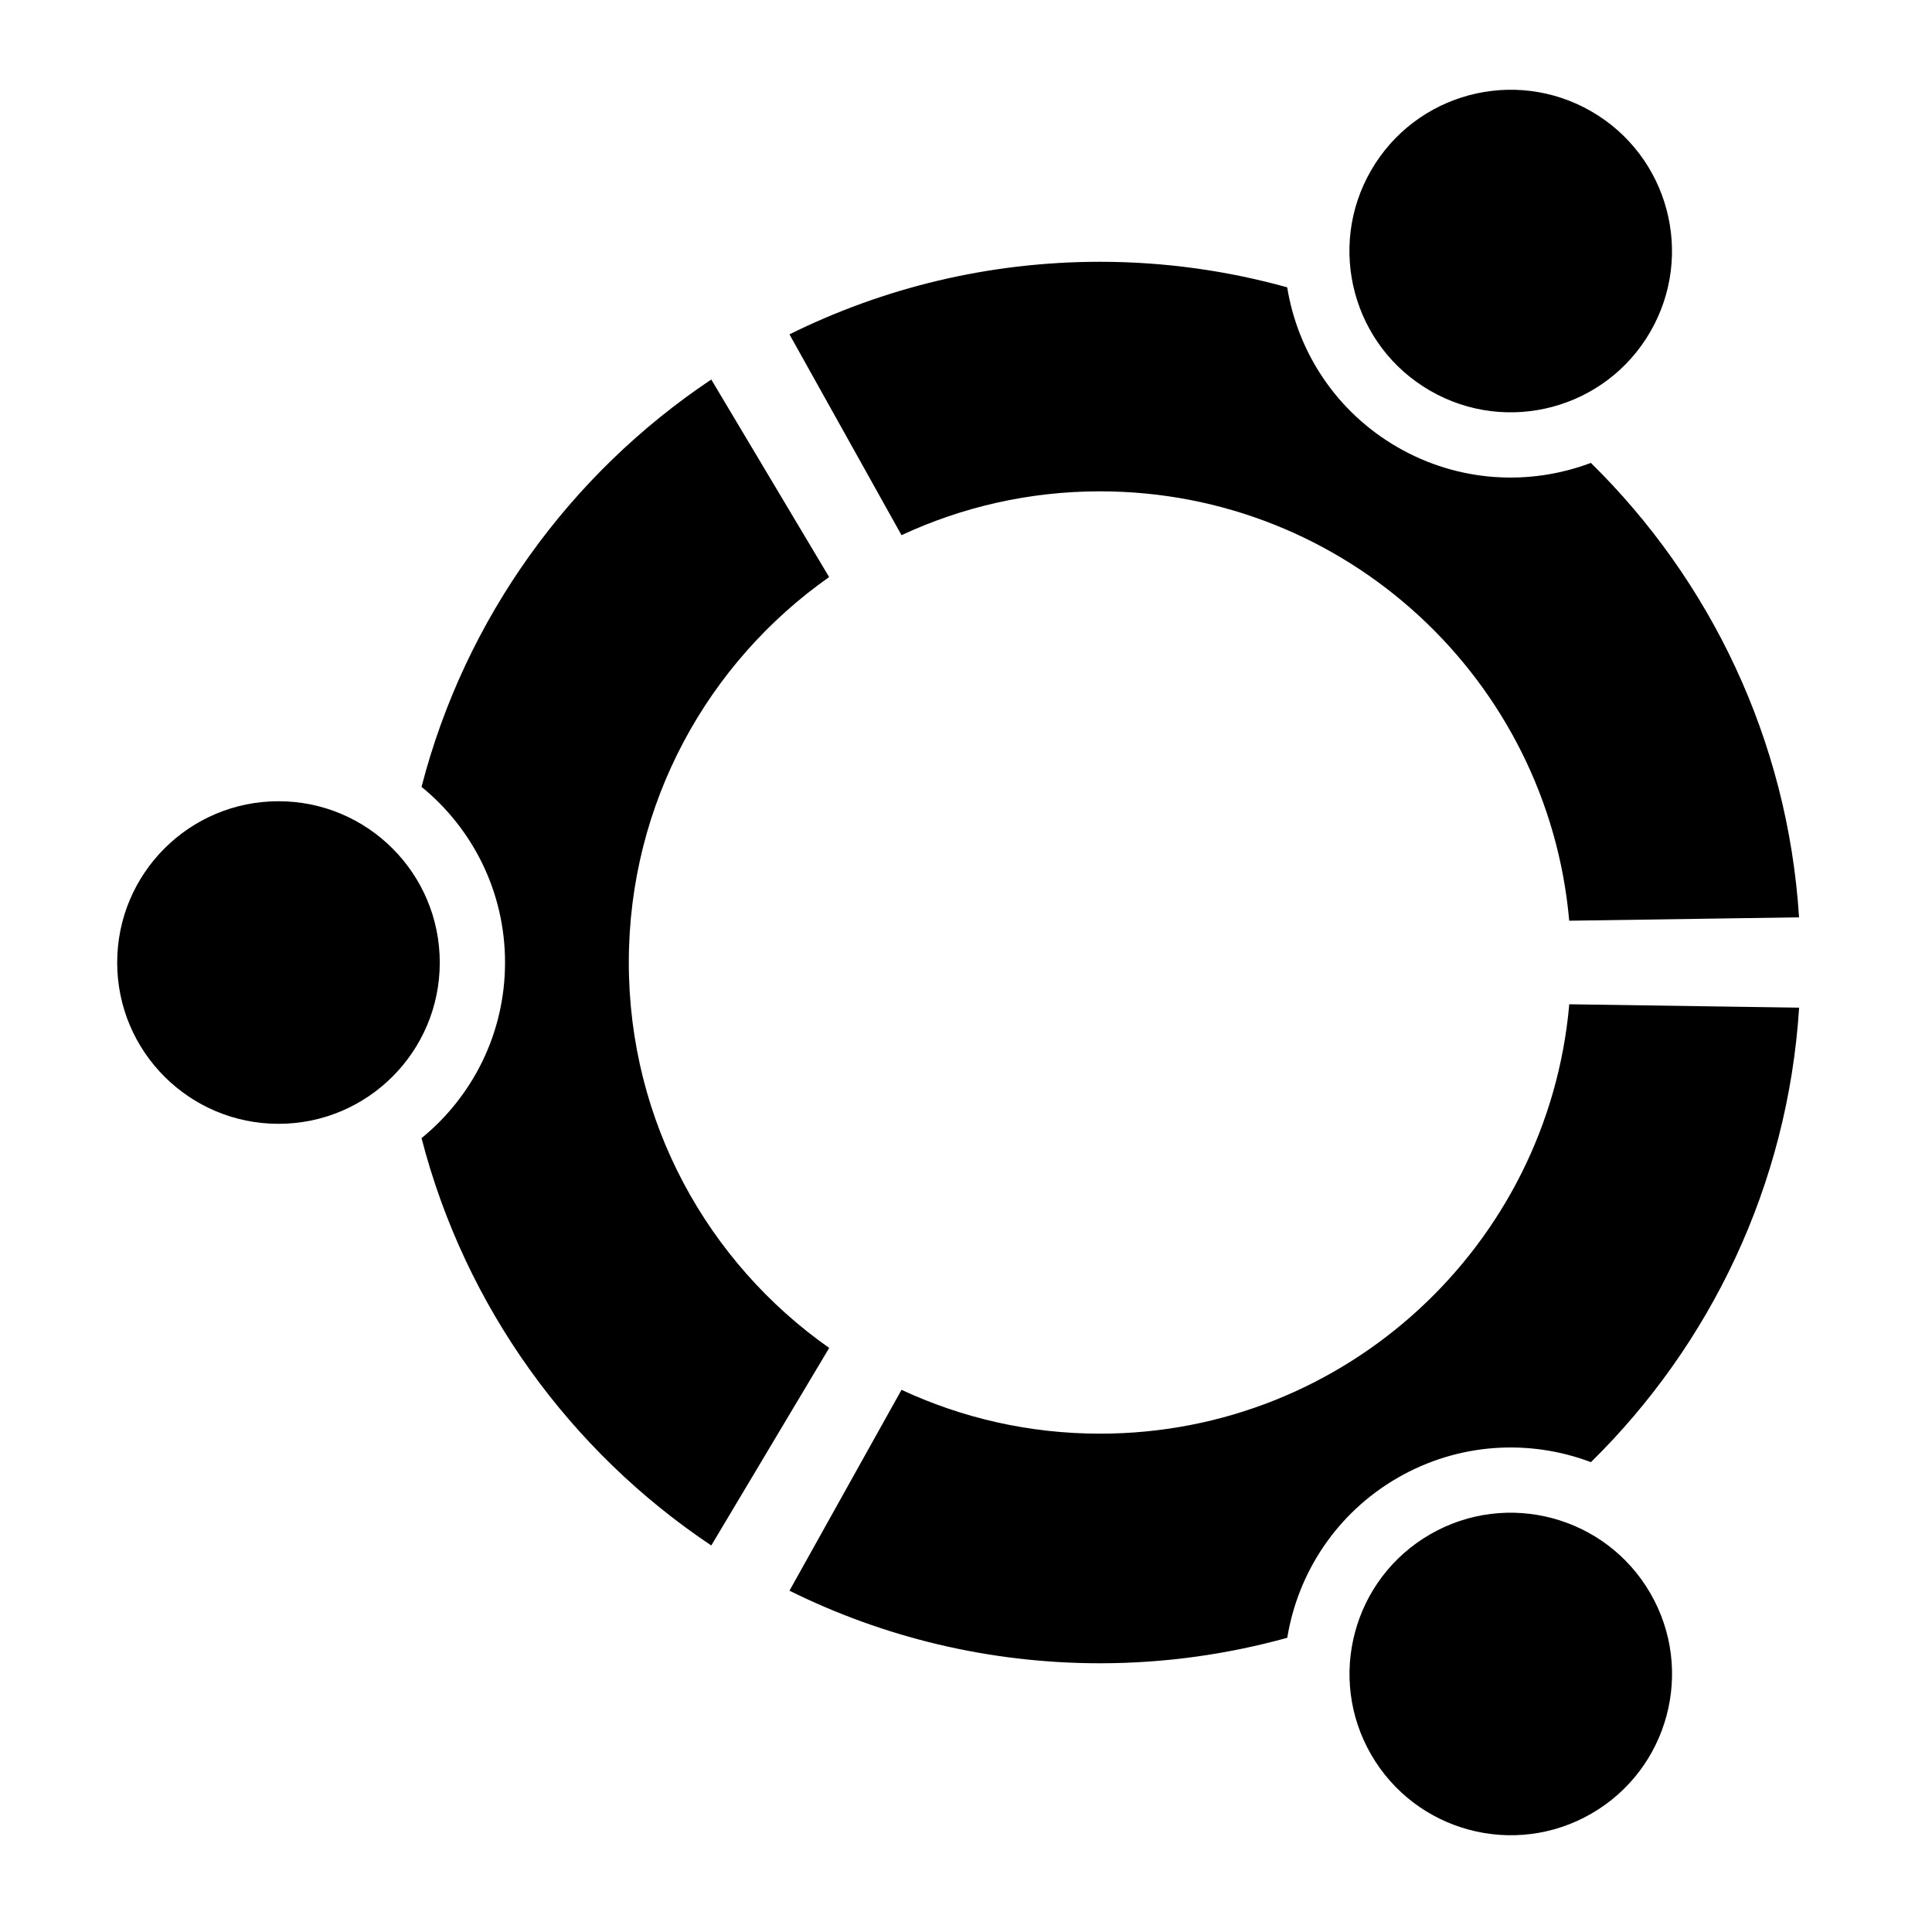
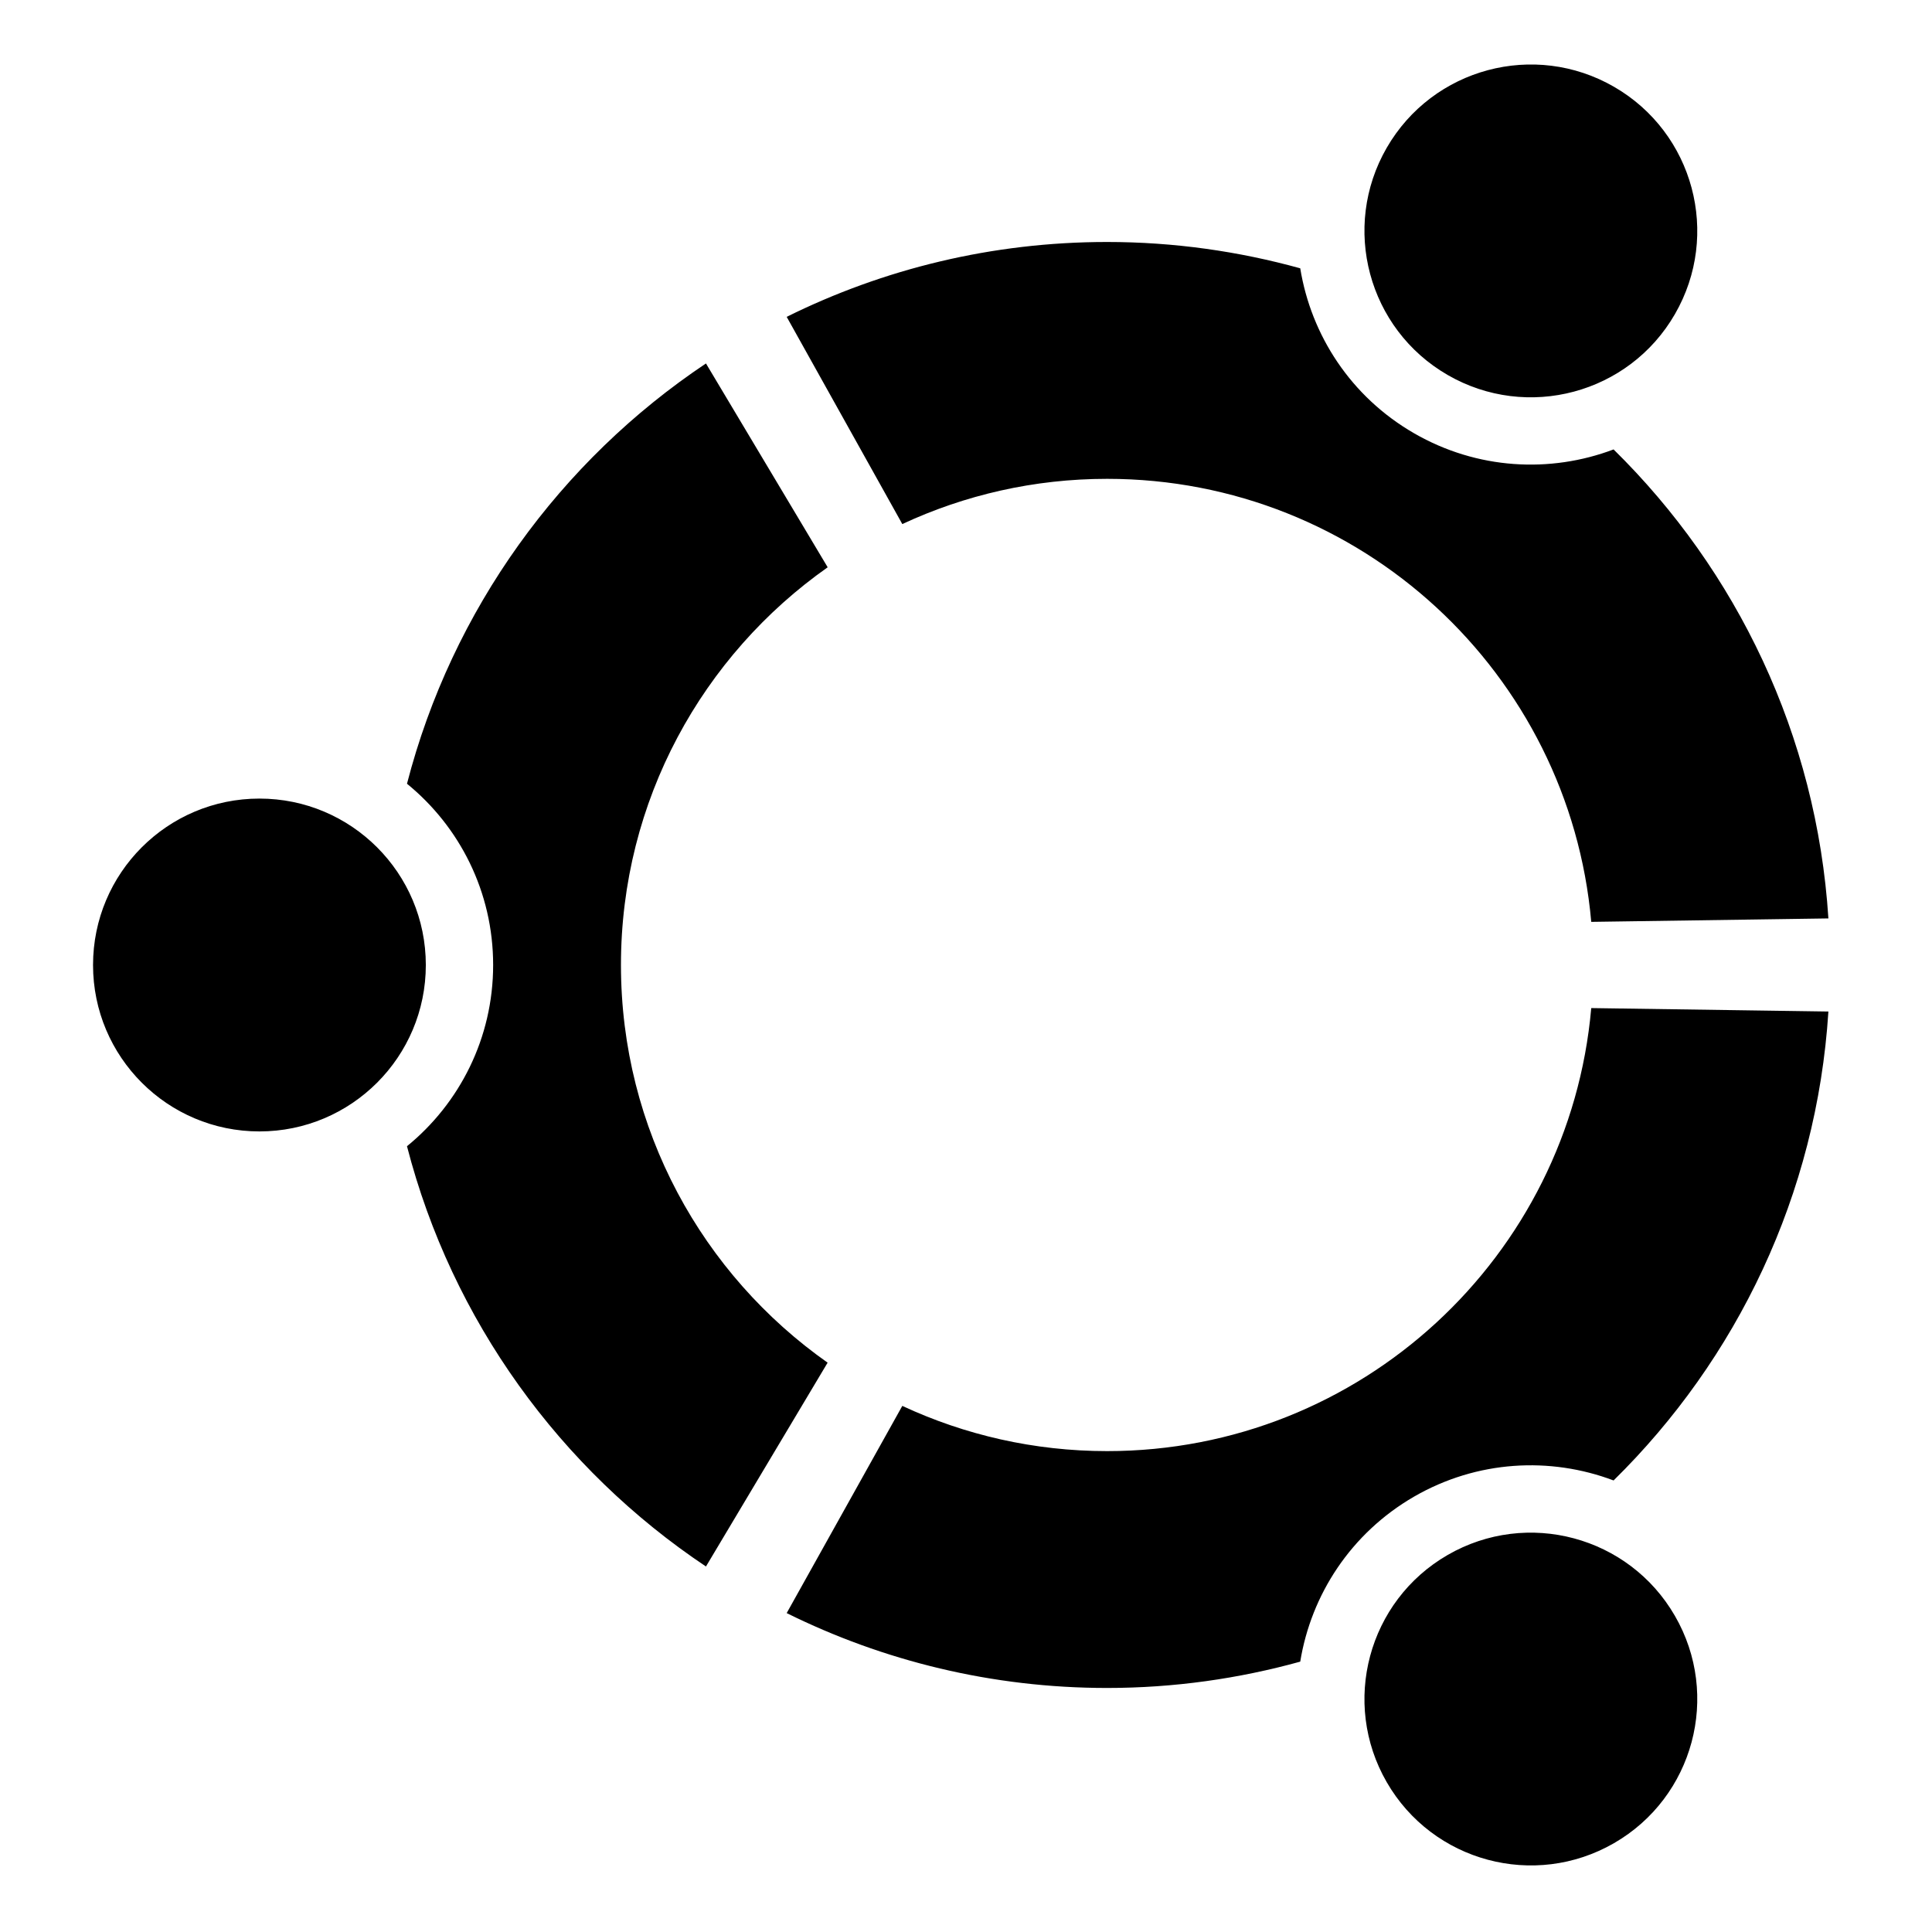
<svg xmlns="http://www.w3.org/2000/svg" version="1.1" x="0px" y="0px" width="32" height="32" viewBox="-0.866 -0.866 32 32" enable-background="new -0.866 -0.866 285 285" xml:space="preserve" id="svg3035">
  <defs id="defs3037">
</defs>
-   <path d="m 3.747,12.405 c -1.476,0 -2.672,1.196 -2.672,2.672 0,1.475 1.196,2.671 2.672,2.671 1.475,0 2.671,-1.196 2.671,-2.671 0,-1.476 -1.196,-2.672 -2.671,-2.672 z m 19.075,12.142 c -1.278,0.738 -1.715,2.371 -0.978,3.648 0.738,1.278 2.371,1.716 3.649,0.978 1.277,-0.738 1.715,-2.371 0.977,-3.648 -0.738,-1.277 -2.371,-1.715 -3.648,-0.978 z M 9.549,15.076 c 0,-2.64 1.312,-4.972 3.318,-6.384 L 10.915,5.42 c -2.338,1.562 -4.077,3.95 -4.799,6.747 0.844,0.688 1.383,1.735 1.383,2.909 0,1.174 -0.539,2.221 -1.383,2.909 0.722,2.797 2.462,5.185 4.799,6.747 l 1.953,-3.272 C 10.861,20.049 9.549,17.717 9.549,15.076 z m 7.804,-7.804 c 4.077,0 7.421,3.126 7.772,7.112 l 3.807,-0.056 C 28.745,11.386 27.46,8.743 25.484,6.801 24.468,7.184 23.295,7.126 22.281,6.541 21.265,5.954 20.628,4.966 20.454,3.893 19.467,3.619 18.428,3.47 17.353,3.47 c -1.848,0 -3.593,0.434 -5.143,1.202 l 1.856,3.326 c 0.999,-0.465 2.113,-0.726 3.287,-0.726 z m 0,15.608 c -1.175,0 -2.288,-0.261 -3.287,-0.726 l -1.856,3.327 c 1.551,0.768 3.296,1.202 5.144,1.202 1.074,0 2.113,-0.149 3.101,-0.422 0.175,-1.073 0.812,-2.062 1.827,-2.649 1.014,-0.585 2.187,-0.644 3.203,-0.26 1.975,-1.942 3.261,-4.585 3.448,-7.528 l -3.807,-0.056 c -0.35,3.986 -3.695,7.112 -7.772,7.112 z M 22.821,5.605 c 1.278,0.738 2.911,0.3 3.648,-0.977 0.738,-1.278 0.3,-2.911 -0.977,-3.649 -1.278,-0.738 -2.911,-0.3 -3.649,0.978 -0.738,1.277 -0.3,2.911 0.978,3.648 z" id="path3041" />
+   <path d="m 3.431,12.361 c -1.523,0 -2.756,1.234 -2.756,2.757 0,1.522 1.234,2.756 2.756,2.756 1.522,0 2.756,-1.234 2.756,-2.756 0,-1.523 -1.234,-2.757 -2.756,-2.757 z M 23.112,24.889 c -1.318,0.761 -1.77,2.446 -1.009,3.764 0.761,1.318 2.446,1.77 3.765,1.009 1.318,-0.761 1.77,-2.446 1.008,-3.764 -0.761,-1.318 -2.446,-1.77 -3.764,-1.009 z M 9.419,15.117 c 0,-2.724 1.354,-5.13 3.424,-6.587 L 10.827,5.154 C 8.415,6.766 6.621,9.229 5.875,12.115 c 0.871,0.71 1.427,1.79 1.427,3.002 0,1.211 -0.556,2.292 -1.427,3.002 0.745,2.886 2.54,5.35 4.952,6.961 l 2.015,-3.376 C 10.772,20.247 9.419,17.841 9.419,15.117 z M 17.471,7.065 c 4.206,0 7.657,3.225 8.019,7.338 l 3.928,-0.057 C 29.224,11.309 27.898,8.582 25.86,6.578 24.812,6.974 23.601,6.914 22.555,6.31 21.507,5.705 20.85,4.685 20.67,3.578 19.651,3.296 18.579,3.142 17.471,3.142 c -1.906,0 -3.707,0.447 -5.307,1.24 l 1.915,3.432 c 1.031,-0.48 2.18,-0.749 3.392,-0.749 z m 0,16.104 c -1.212,0 -2.361,-0.269 -3.392,-0.749 l -1.915,3.432 c 1.6,0.792 3.401,1.24 5.307,1.24 1.108,0 2.18,-0.154 3.199,-0.436 0.18,-1.107 0.838,-2.127 1.885,-2.733 1.046,-0.604 2.257,-0.664 3.305,-0.268 2.038,-2.004 3.365,-4.731 3.558,-7.767 l -3.928,-0.057 c -0.361,4.113 -3.812,7.338 -8.019,7.338 z M 23.112,5.345 C 24.43,6.106 26.116,5.655 26.876,4.337 27.638,3.018 27.186,1.333 25.868,0.572 24.55,-0.189 22.865,0.262 22.103,1.581 21.342,2.899 21.794,4.584 23.112,5.345 z" id="path3041" />
</svg>
